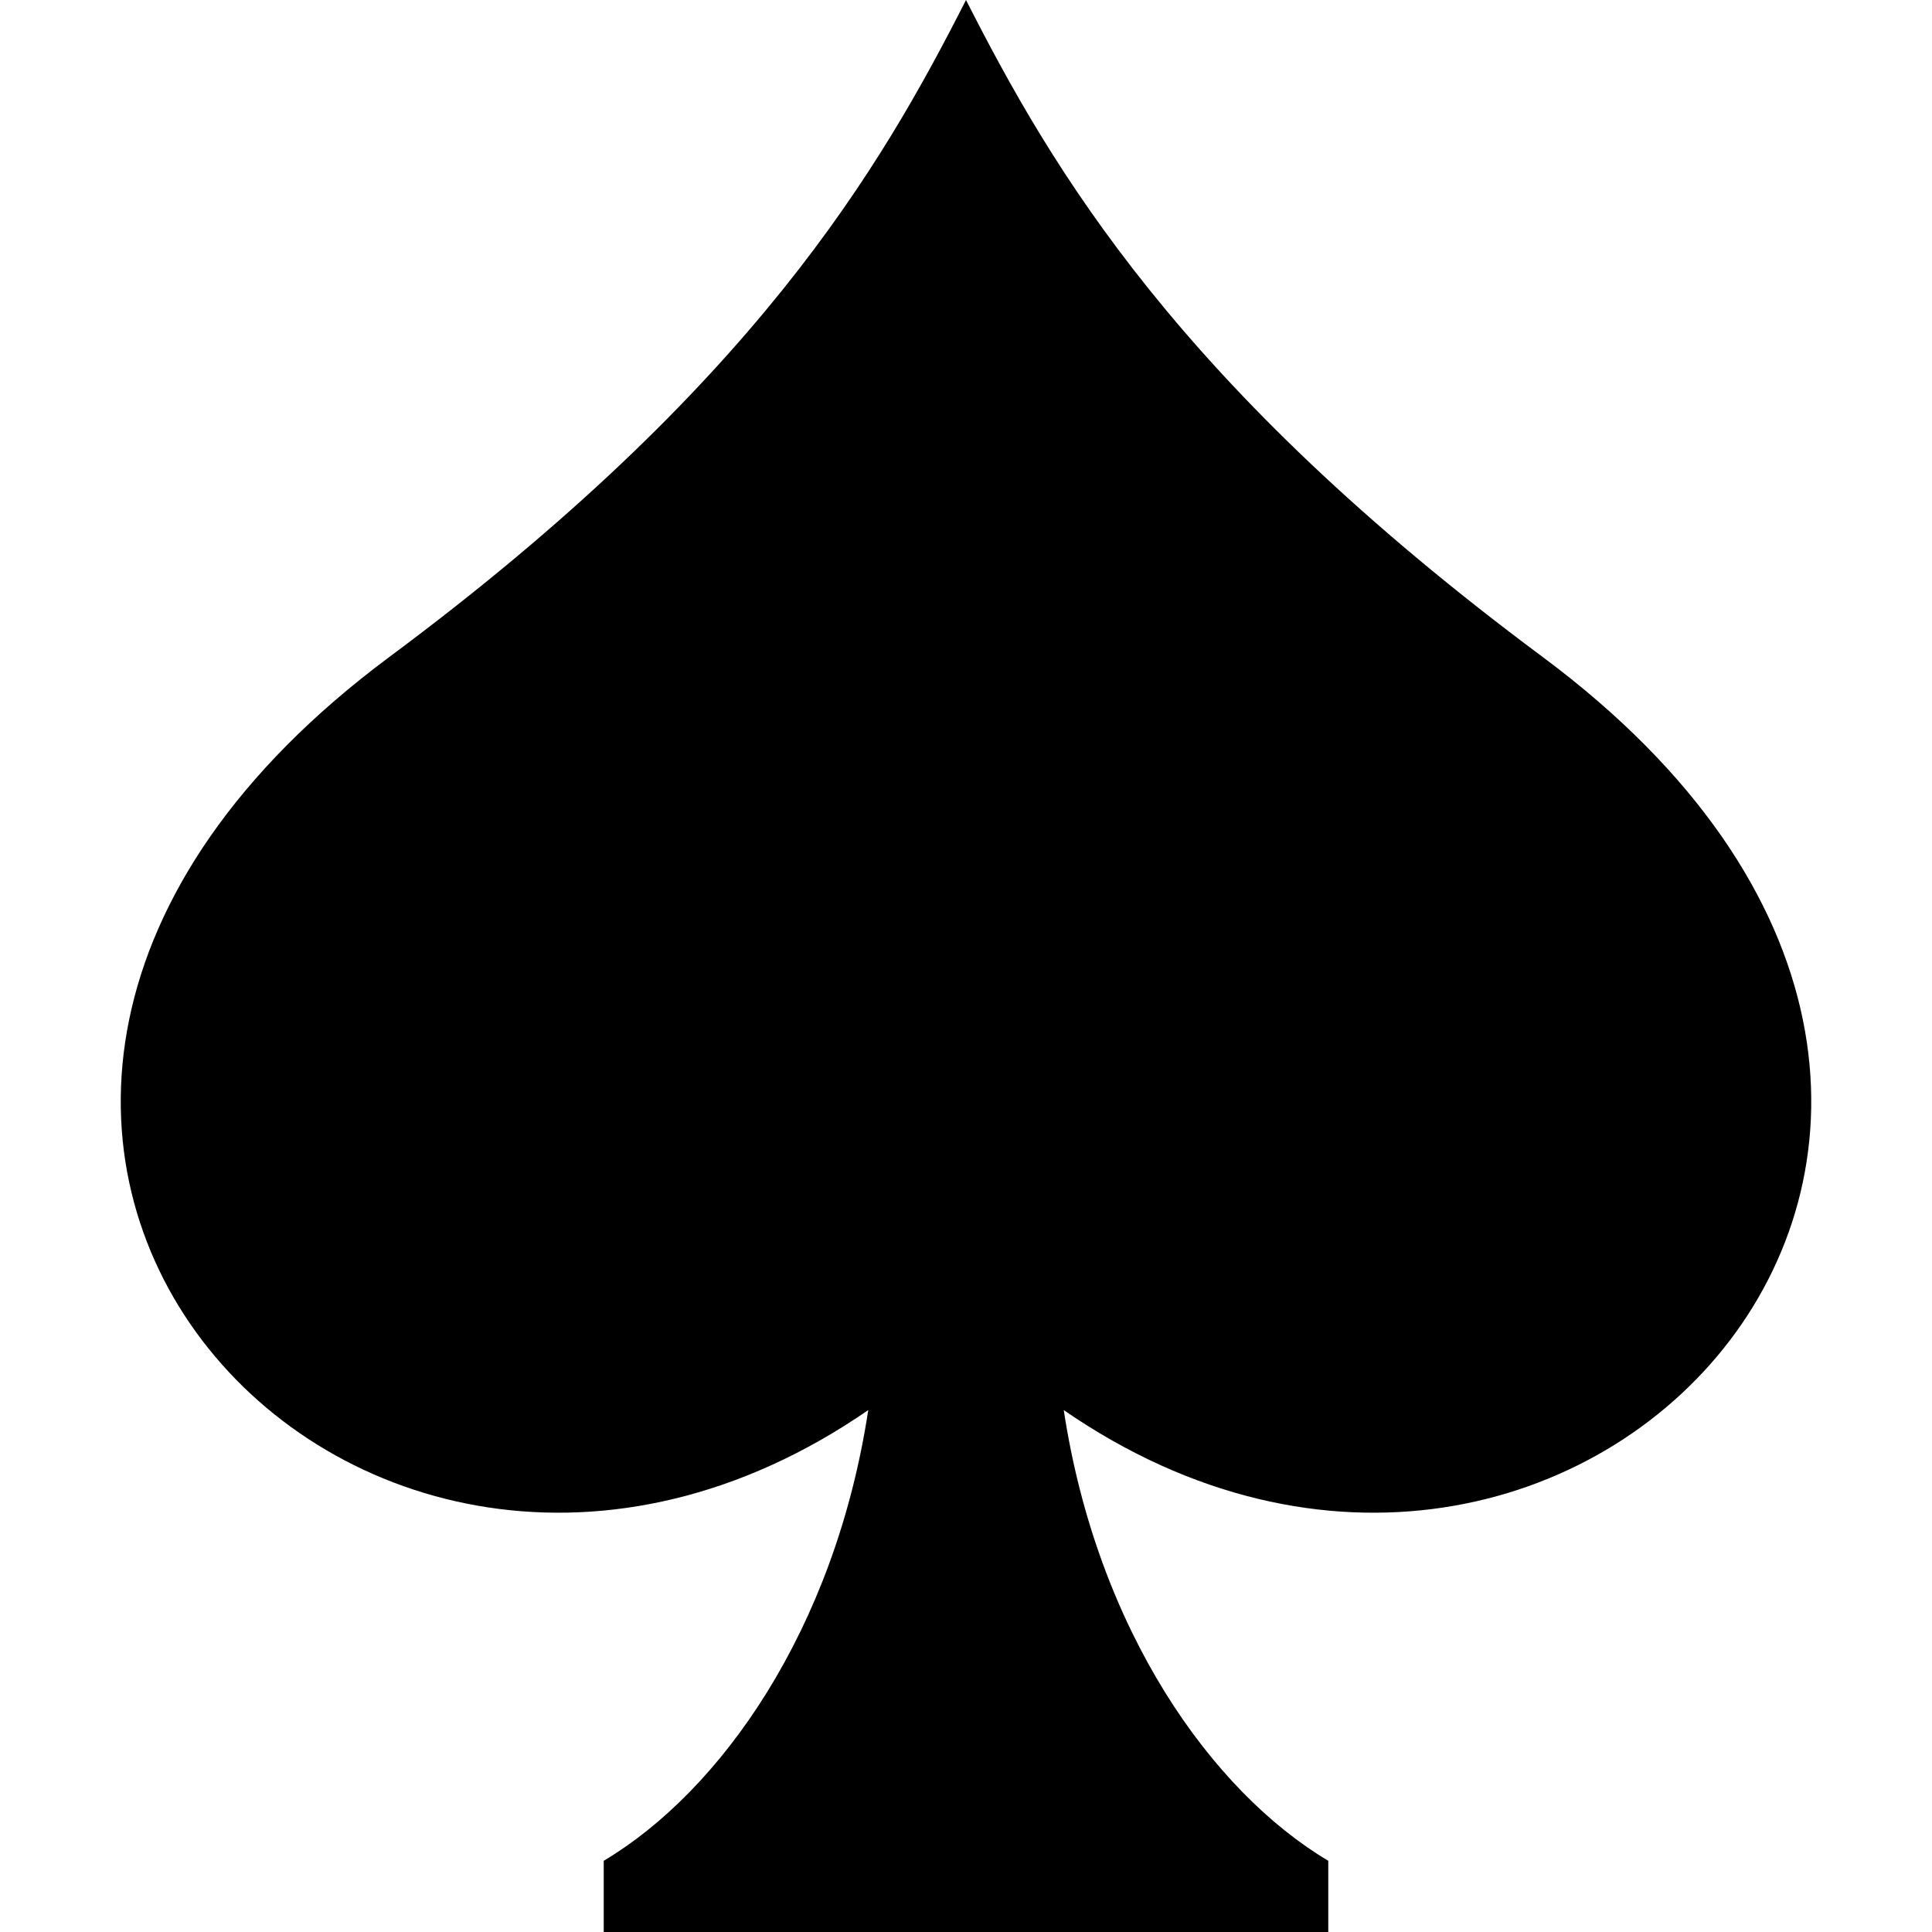
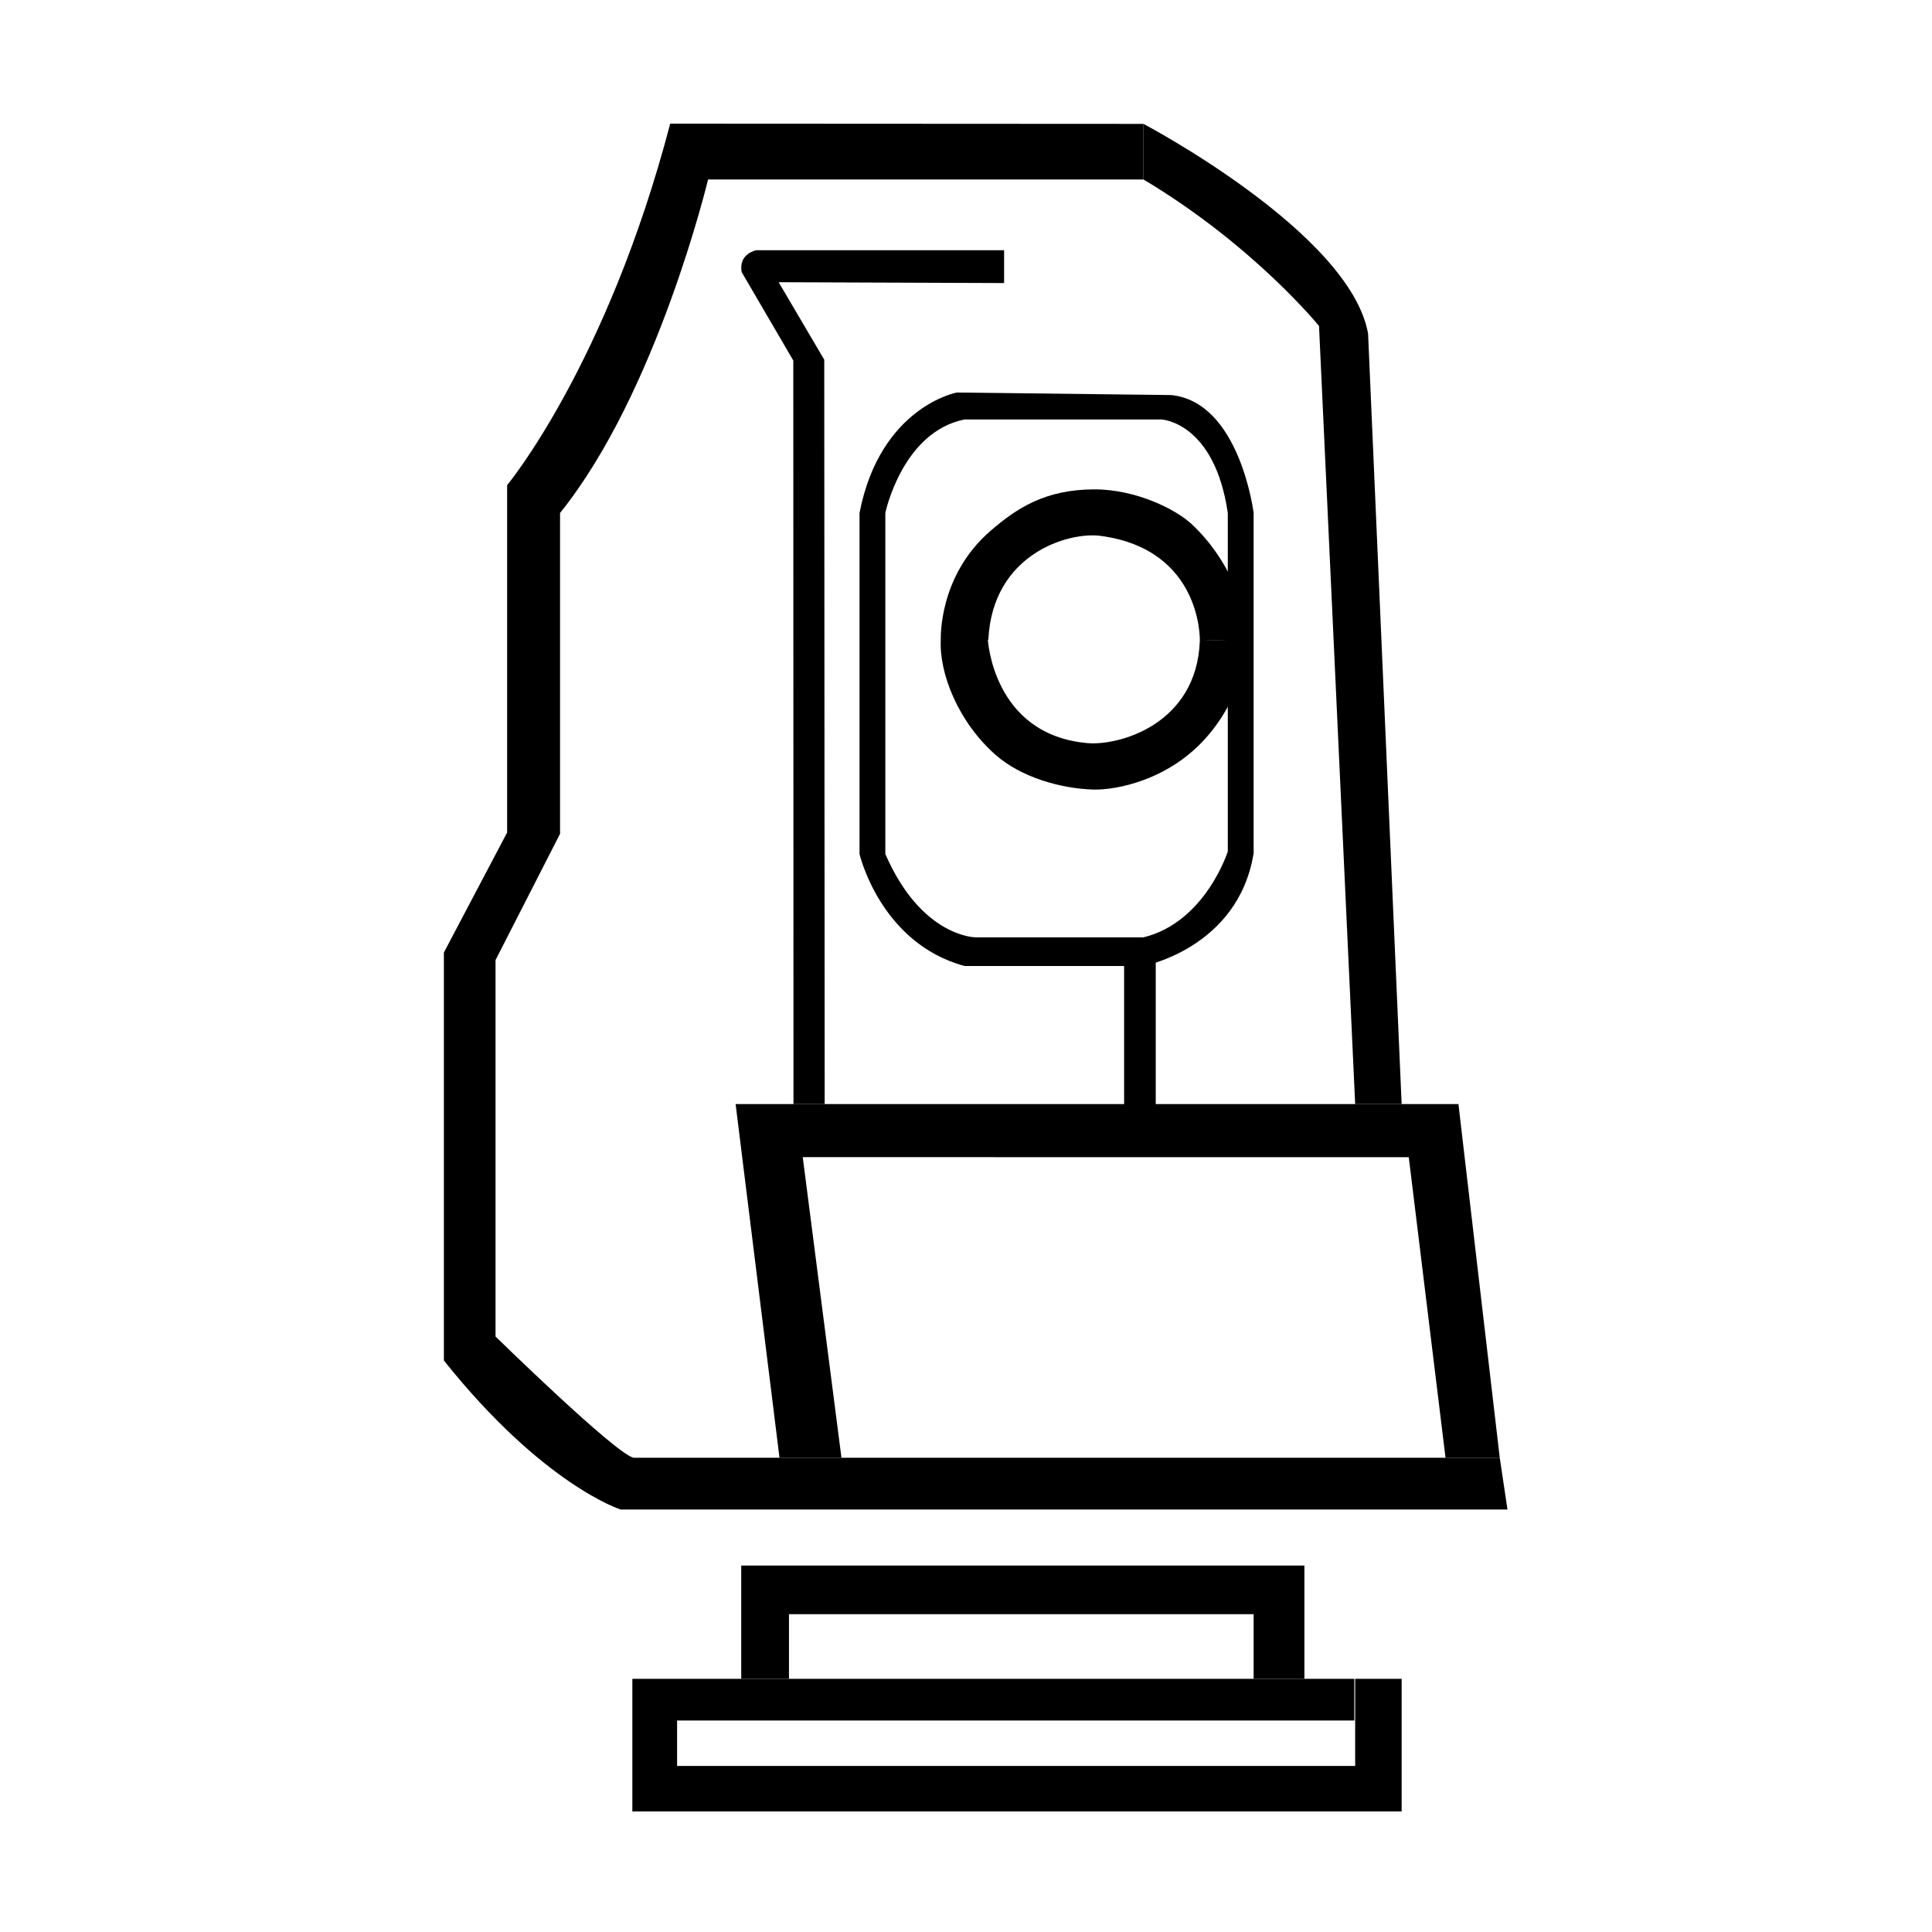
- <svg xmlns="http://www.w3.org/2000/svg" version="1.1" id="Capa_1" x="0px" y="0px" width="512px" height="512px" viewBox="0 0 512 512" enable-background="new 0 0 512 512" xml:space="preserve">
-   <path d="M408.785,174.075C312.002,102.146,278.652,44.566,256.002,0.001l0,0C256,0.001,256,0,256,0v0.001  c-22.648,44.565-56,102.146-152.783,174.074c-165.018,122.643-9.688,293.834,126.879,199.612  c-8.898,58.465-39.265,101.086-70.104,119.44V512H256h96.008v-18.87c-30.841-18.354-61.205-60.977-70.105-119.442  C418.47,467.911,573.802,296.718,408.785,174.075z" />
+ <svg xmlns="http://www.w3.org/2000/svg" t="1577277379399" class="icon" viewBox="0 0 1024 1024" version="1.1" p-id="866" width="200" height="200">
+   <defs>
+     <style type="text/css" />
+   </defs>
+   <path d="M355.226 65.535l250.839 0.131 0 29.458L375.295 95.123c0 0-27.026 112.92-78.452 176.741l0 170.055L262.635 508.868l0 199.508c0 0 63.627 62.263 73.206 64.271l459.055 0 4.104 27.448L328.999 800.094c0 0-41.05-12.948-93.731-79L235.268 504.85l33.525-63.601L268.792 257.139C268.792 257.139 321.664 193.578 355.226 65.535z" p-id="867" />
+   <path d="M413.151 772.646" p-id="868" />
+   <path d="M389.89 585.19 773.003 585.19 794.896 772.646 766.158 772.646 746.682 613.349 425.469 613.308 445.991 772.646 413.151 772.646Z" p-id="869" />
+   <path d="M412.696 149.576l24.173 41.06 0.224 394.553-16.533 0-0.093-394.103-27.366-46.864c-1.825-9.818 7.755-11.604 7.755-11.604l131.34 0 0 17.408L412.696 149.576z" p-id="870" />
+   <path d="M469.243 452.631 469.243 271.865c0 0 8.89-42.844 41.941-49.54l104.459 0c0 0 28.05 1.342 35.113 49.54l0 179.428c0 0-11.85 37.491-44.69 45.525l-88.941 0C517.125 496.817 488.394 496.817 469.243 452.631l-13.678 0c0 0 10.941 47.199 55.62 59.362l94.882 0c0 0 50.286-9.485 58.383-59.808L664.45 271.865c0 0-7.297-58.911-43.786-62.481l-113.586-1.341c0 0-40.57 7.588-51.511 63.822l0 180.766L469.243 452.631z" p-id="871" />
+   <path d="M574.762 422.12l0 0 0 55.941 0 0 0-55.941Z" p-id="872" />
+   <path d="M595.803 508.198l16.763 0 0 78.331-16.763 0 0-78.331Z" p-id="873" />
+   <path d="M335.158 889.808 717.82 889.808 717.82 911.902 358.874 911.9 358.874 936.002 718.268 936.002 718.268 911.9 718.268 889.808 742.897 889.808 742.897 960.104 335.158 960.104Z" p-id="874" />
+   <path d="M418.168 855.549 664.448 855.549 664.448 889.808 691.358 889.808 691.358 829.776 392.87 829.776 392.87 889.808 418.168 889.808Z" p-id="875" />
+   <path d="M606.066 95.123 606.066 65.666c0 0 109.476 57.576 119.044 111.135l17.787 408.388-24.628 0-19.161-412.406C699.108 172.784 664.448 129.996 606.066 95.123z" p-id="876" />
+   <path d="M523.512 338.28c0 0 2.278 50.971 52.689 55.569 16.943 1.545 58.143-9.953 59.739-54.264l24.861-0.773c0 0 0.693 25.71-20.046 50.458-20.55 24.53-49.739 29.543-61.154 29.217-17.772-0.508-38.555-6.682-51.796-18.28-19.811-17.351-30.179-43.334-29.153-61.394L523.512 338.28z" p-id="877" />
+   <path d="M635.939 339.585c0 0 1.372-48.406-52.691-55.569-16.862-2.236-57.23 9.507-59.401 55.035l-25.198 0c0 0-1.538-33.535 26.23-57.589 13.91-12.05 28.946-21.99 54.971-22.086 22.34-0.084 43.549 10.705 51.805 18.457 19.66 18.452 29.213 43.576 29.143 61.217L635.939 339.585z" p-id="878" />
</svg>
